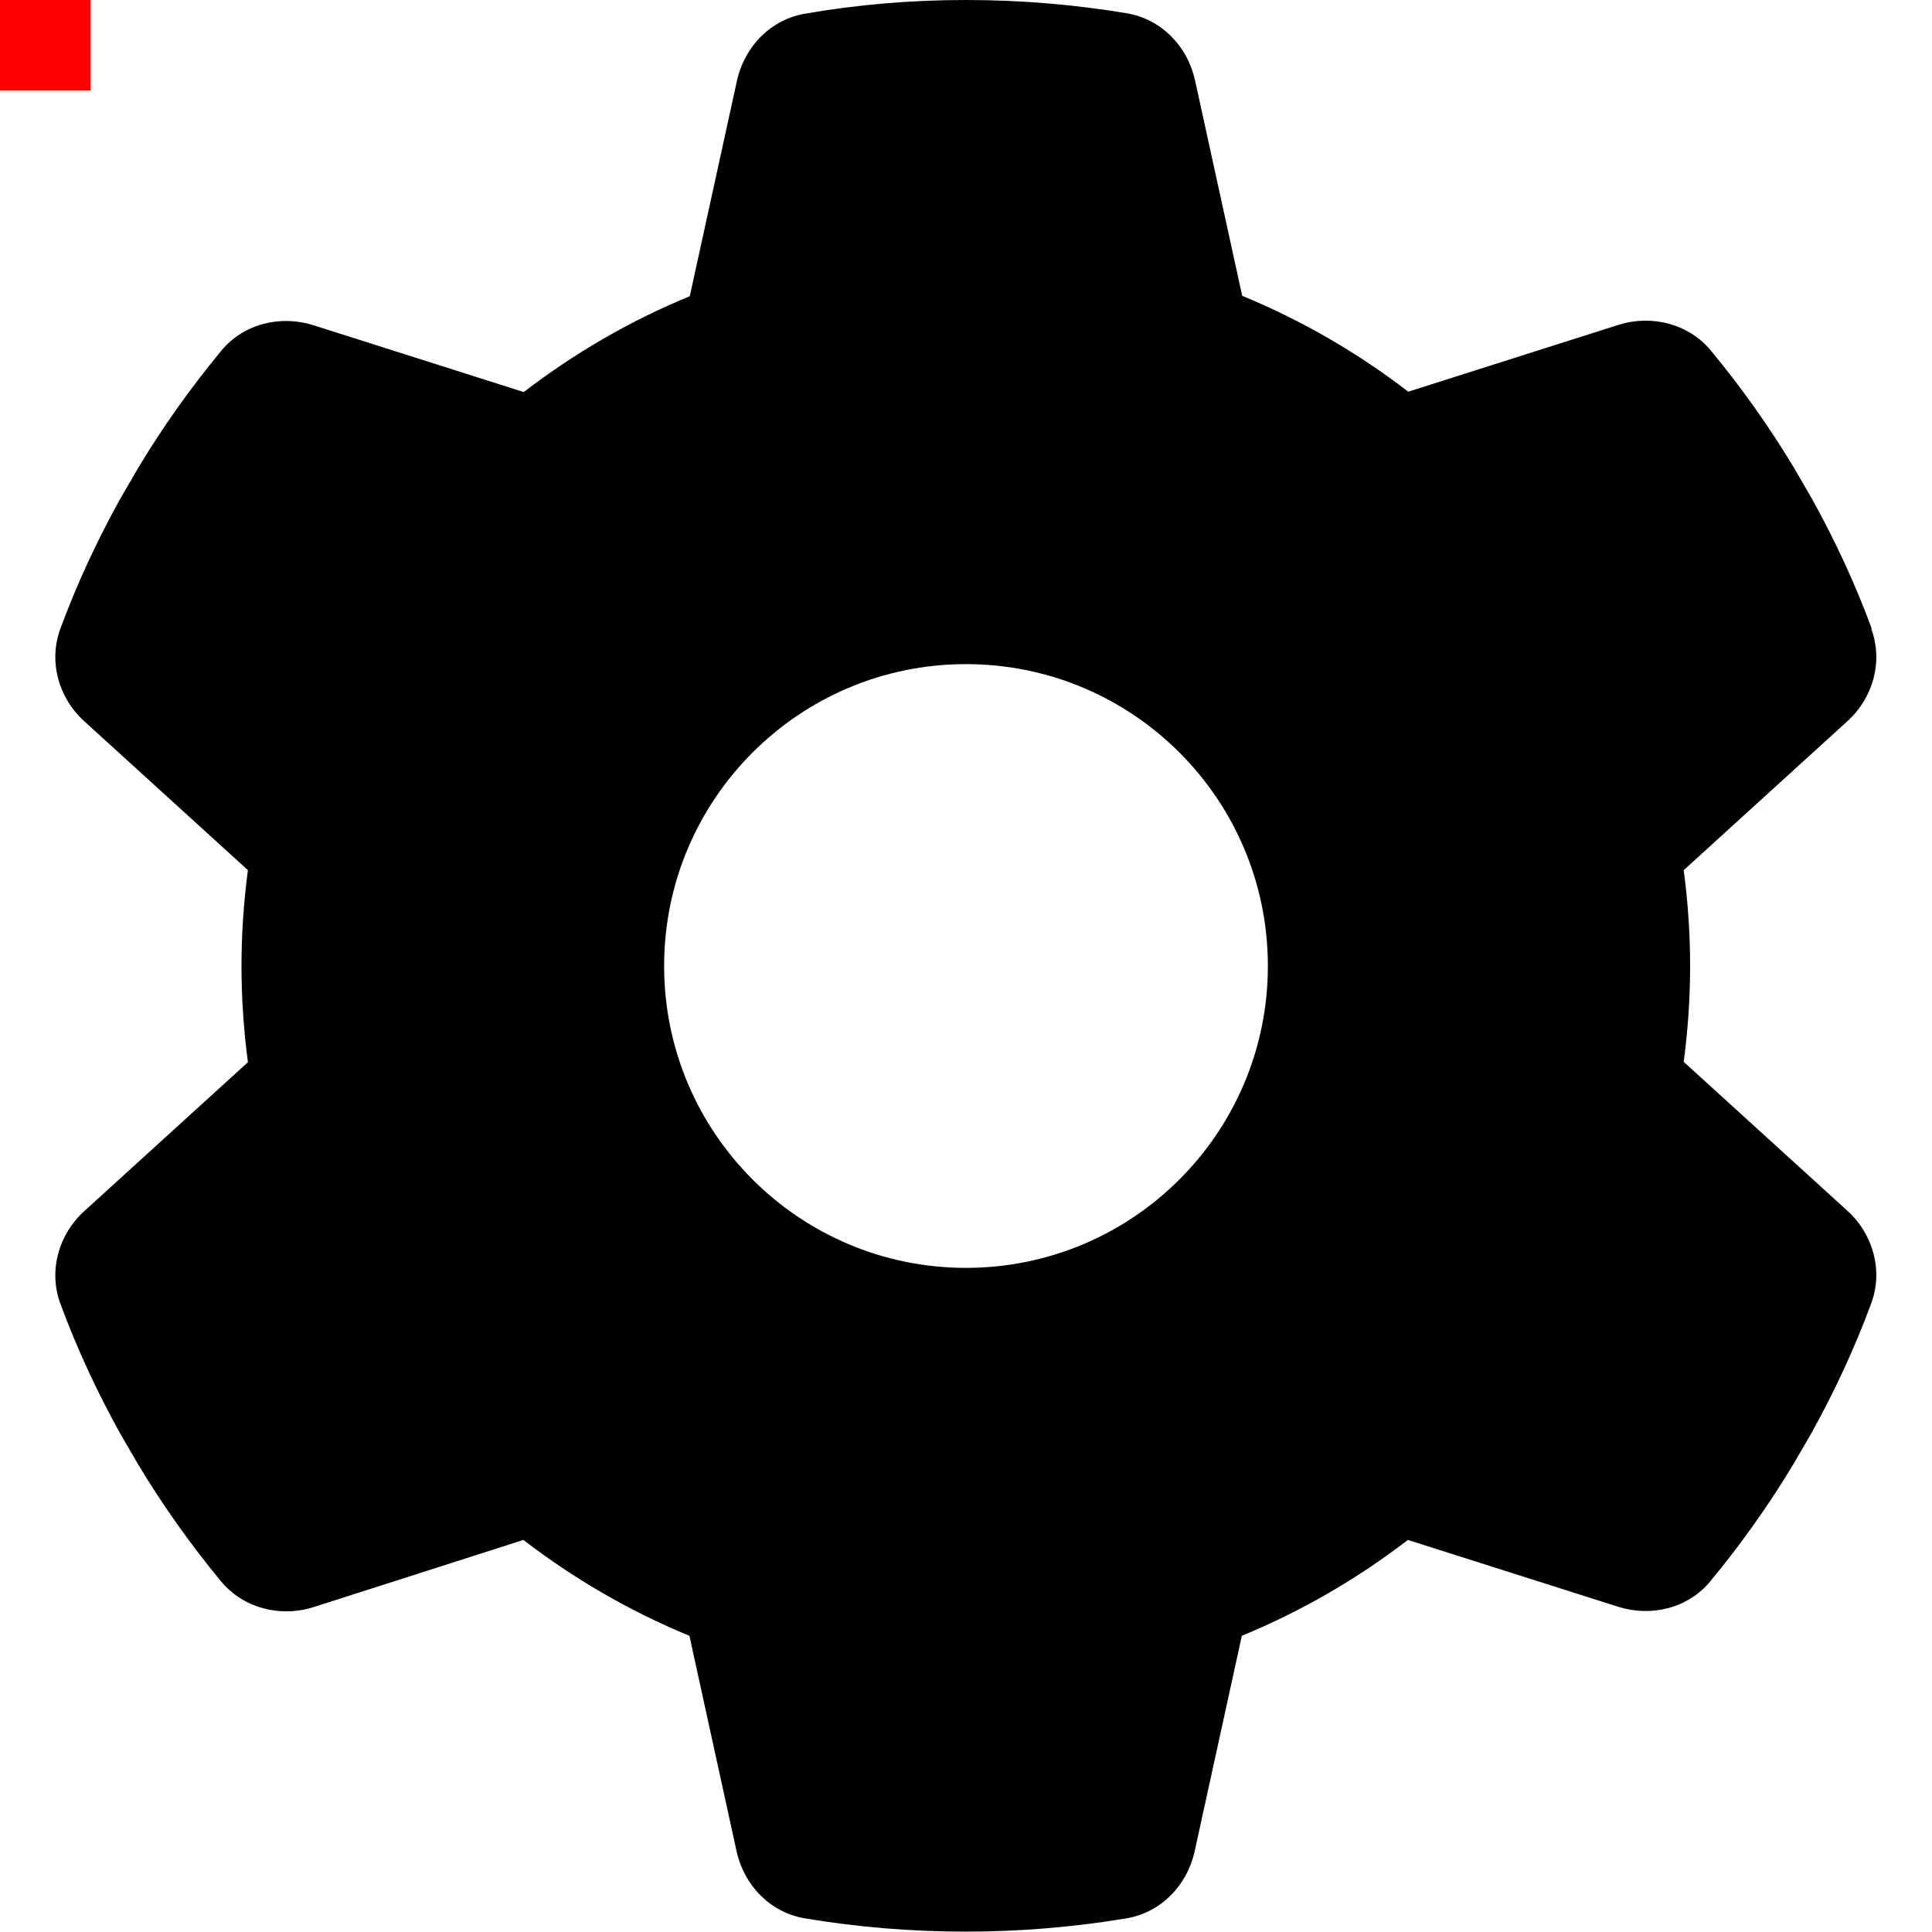
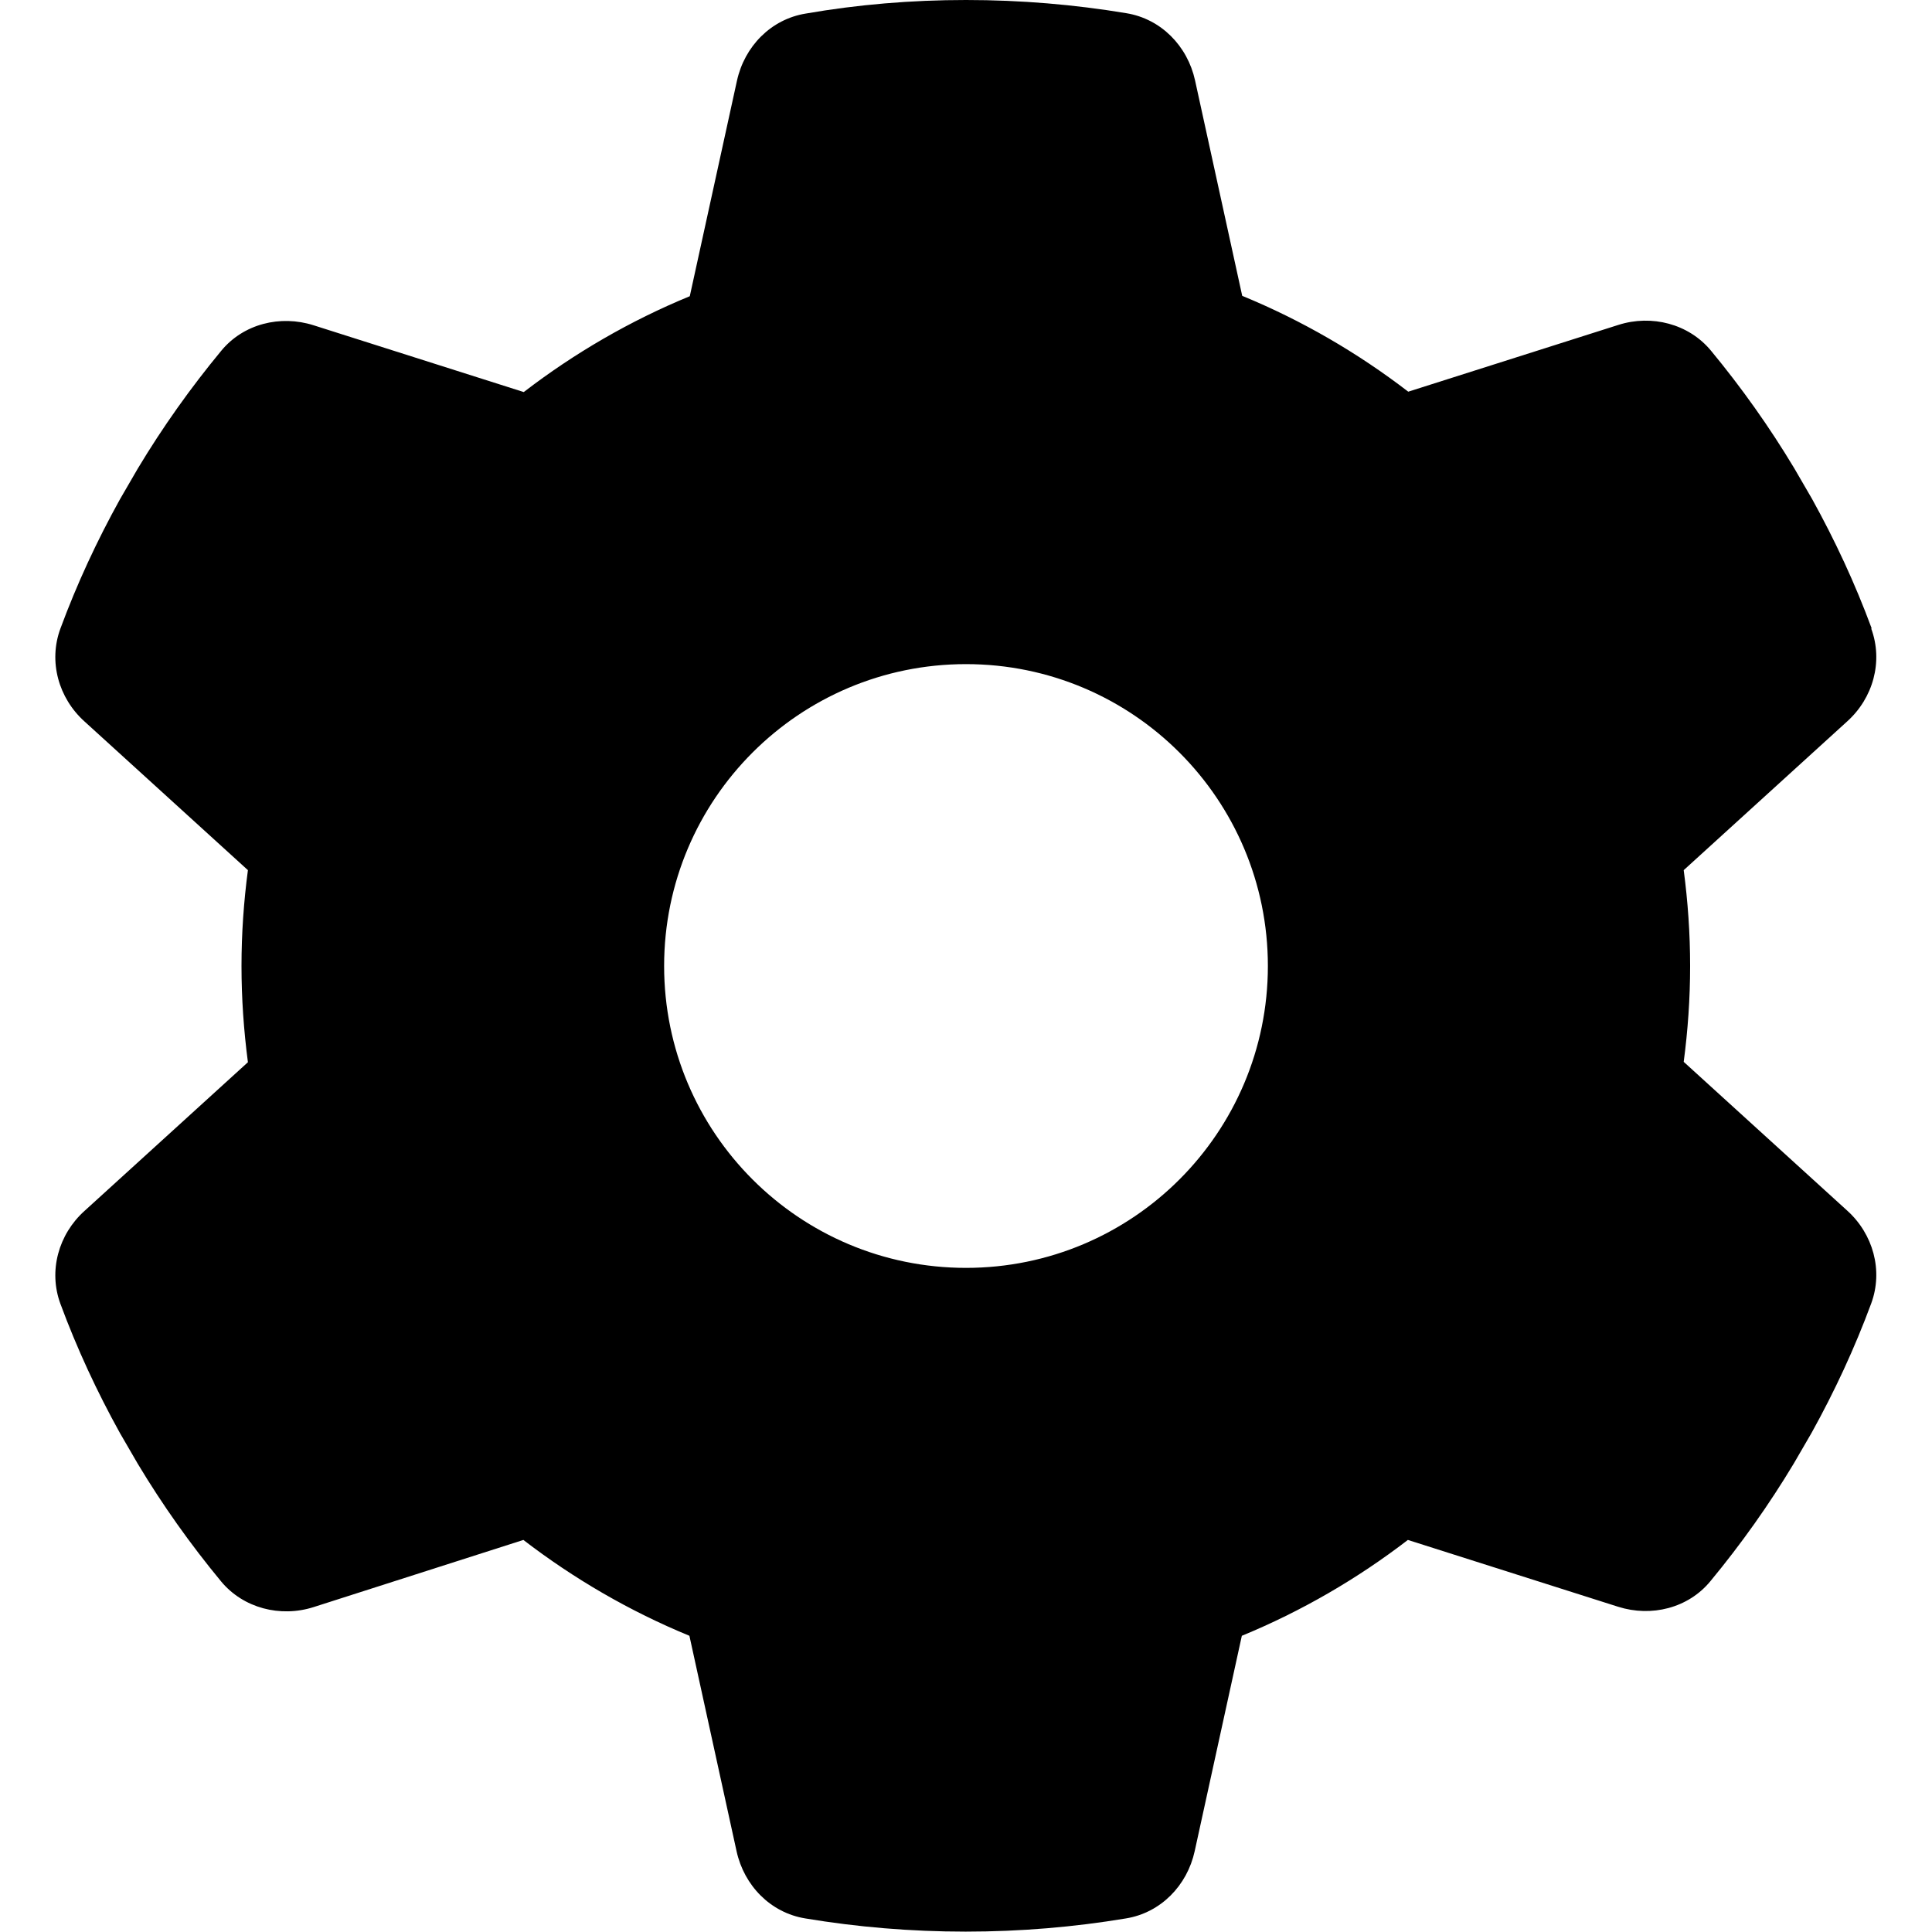
- <svg xmlns="http://www.w3.org/2000/svg" viewBox="0 0 512 512" width="24" height="24" id="023567">
-   <rect x="0" y="0" width="24" height="24" fill="red" />
-   <path d="M495.9 166.6c3.2 8.7.5 18.4-6.4 24.6l-43.3 39.4c1.1 8.3 1.7 16.8 1.7 25.4s-.6 17.1-1.7 25.4l43.3 39.4c6.9 6.2 9.6 15.9 6.4 24.6-4.4 11.9-9.7 23.3-15.8 34.3l-4.7 8.1c-6.6 11-14 21.4-22.1 31.2-5.9 7.2-15.7 9.6-24.5 6.8l-55.7-17.7c-13.4 10.3-28.2 18.9-44 25.4l-12.5 57.1c-2 9.1-9 16.3-18.2 17.8-13.8 2.3-28 3.5-42.5 3.5s-28.7-1.2-42.5-3.5c-9.2-1.5-16.2-8.7-18.2-17.8l-12.5-57.1c-15.8-6.5-30.6-15.1-44-25.4l-55.6 17.8c-8.8 2.8-18.6.3-24.5-6.8-8.1-9.8-15.5-20.2-22.1-31.2l-4.7-8.1c-6.1-11-11.4-22.4-15.8-34.3-3.2-8.7-.5-18.4 6.4-24.6l43.3-39.4c-1.1-8.4-1.7-16.9-1.7-25.5s.6-17.1 1.7-25.4l-43.3-39.4c-6.9-6.2-9.6-15.9-6.4-24.6 4.4-11.9 9.7-23.3 15.8-34.3l4.7-8.1c6.6-11 14-21.4 22.1-31.2 5.9-7.2 15.7-9.6 24.5-6.8l55.7 17.7c13.4-10.3 28.2-18.9 44-25.4l12.5-57.1c2-9.1 9-16.3 18.2-17.8C227.3 1.2 241.5 0 256 0s28.7 1.2 42.5 3.5c9.2 1.5 16.2 8.7 18.2 17.8l12.5 57.1c15.8 6.5 30.6 15.1 44 25.4l55.7-17.7c8.8-2.8 18.6-.3 24.5 6.8 8.1 9.8 15.5 20.2 22.1 31.2l4.7 8.1c6.1 11 11.4 22.4 15.8 34.3zM256 336a80 80 0 1 0 0-160 80 80 0 1 0 0 160" />
+ <svg xmlns="http://www.w3.org/2000/svg" viewBox="0 0 512 512">
+   <path class="gear" d="M495.9 166.6c3.2 8.7.5 18.4-6.4 24.6l-43.3 39.4c1.1 8.3 1.7 16.8 1.7 25.4s-.6 17.1-1.7 25.4l43.3 39.4c6.9 6.2 9.6 15.9 6.4 24.6-4.4 11.9-9.7 23.3-15.8 34.3l-4.7 8.1c-6.6 11-14 21.4-22.1 31.2-5.9 7.2-15.7 9.6-24.5 6.8l-55.7-17.7c-13.4 10.3-28.2 18.9-44 25.4l-12.5 57.1c-2 9.1-9 16.3-18.2 17.8-13.8 2.3-28 3.5-42.5 3.5s-28.7-1.2-42.5-3.5c-9.2-1.5-16.2-8.7-18.2-17.8l-12.5-57.1c-15.8-6.5-30.6-15.1-44-25.4l-55.6 17.8c-8.8 2.8-18.6.3-24.5-6.8-8.1-9.8-15.5-20.2-22.1-31.2l-4.7-8.1c-6.1-11-11.4-22.4-15.8-34.3-3.2-8.7-.5-18.4 6.4-24.6l43.3-39.4c-1.1-8.4-1.7-16.9-1.7-25.5s.6-17.1 1.7-25.4l-43.3-39.4c-6.9-6.2-9.6-15.9-6.4-24.6 4.4-11.9 9.7-23.3 15.8-34.3l4.7-8.1c6.6-11 14-21.4 22.1-31.2 5.9-7.2 15.7-9.6 24.5-6.8l55.7 17.7c13.4-10.3 28.2-18.9 44-25.4l12.5-57.1c2-9.1 9-16.3 18.2-17.8C227.3 1.2 241.5 0 256 0s28.7 1.2 42.5 3.5c9.2 1.5 16.2 8.7 18.2 17.8l12.5 57.1c15.8 6.5 30.6 15.1 44 25.4l55.7-17.7c8.8-2.8 18.6-.3 24.5 6.8 8.1 9.8 15.5 20.2 22.1 31.2l4.7 8.1c6.1 11 11.4 22.4 15.8 34.3zM256 336a80 80 0 1 0 0-160 80 80 0 1 0 0 160" />
</svg>
